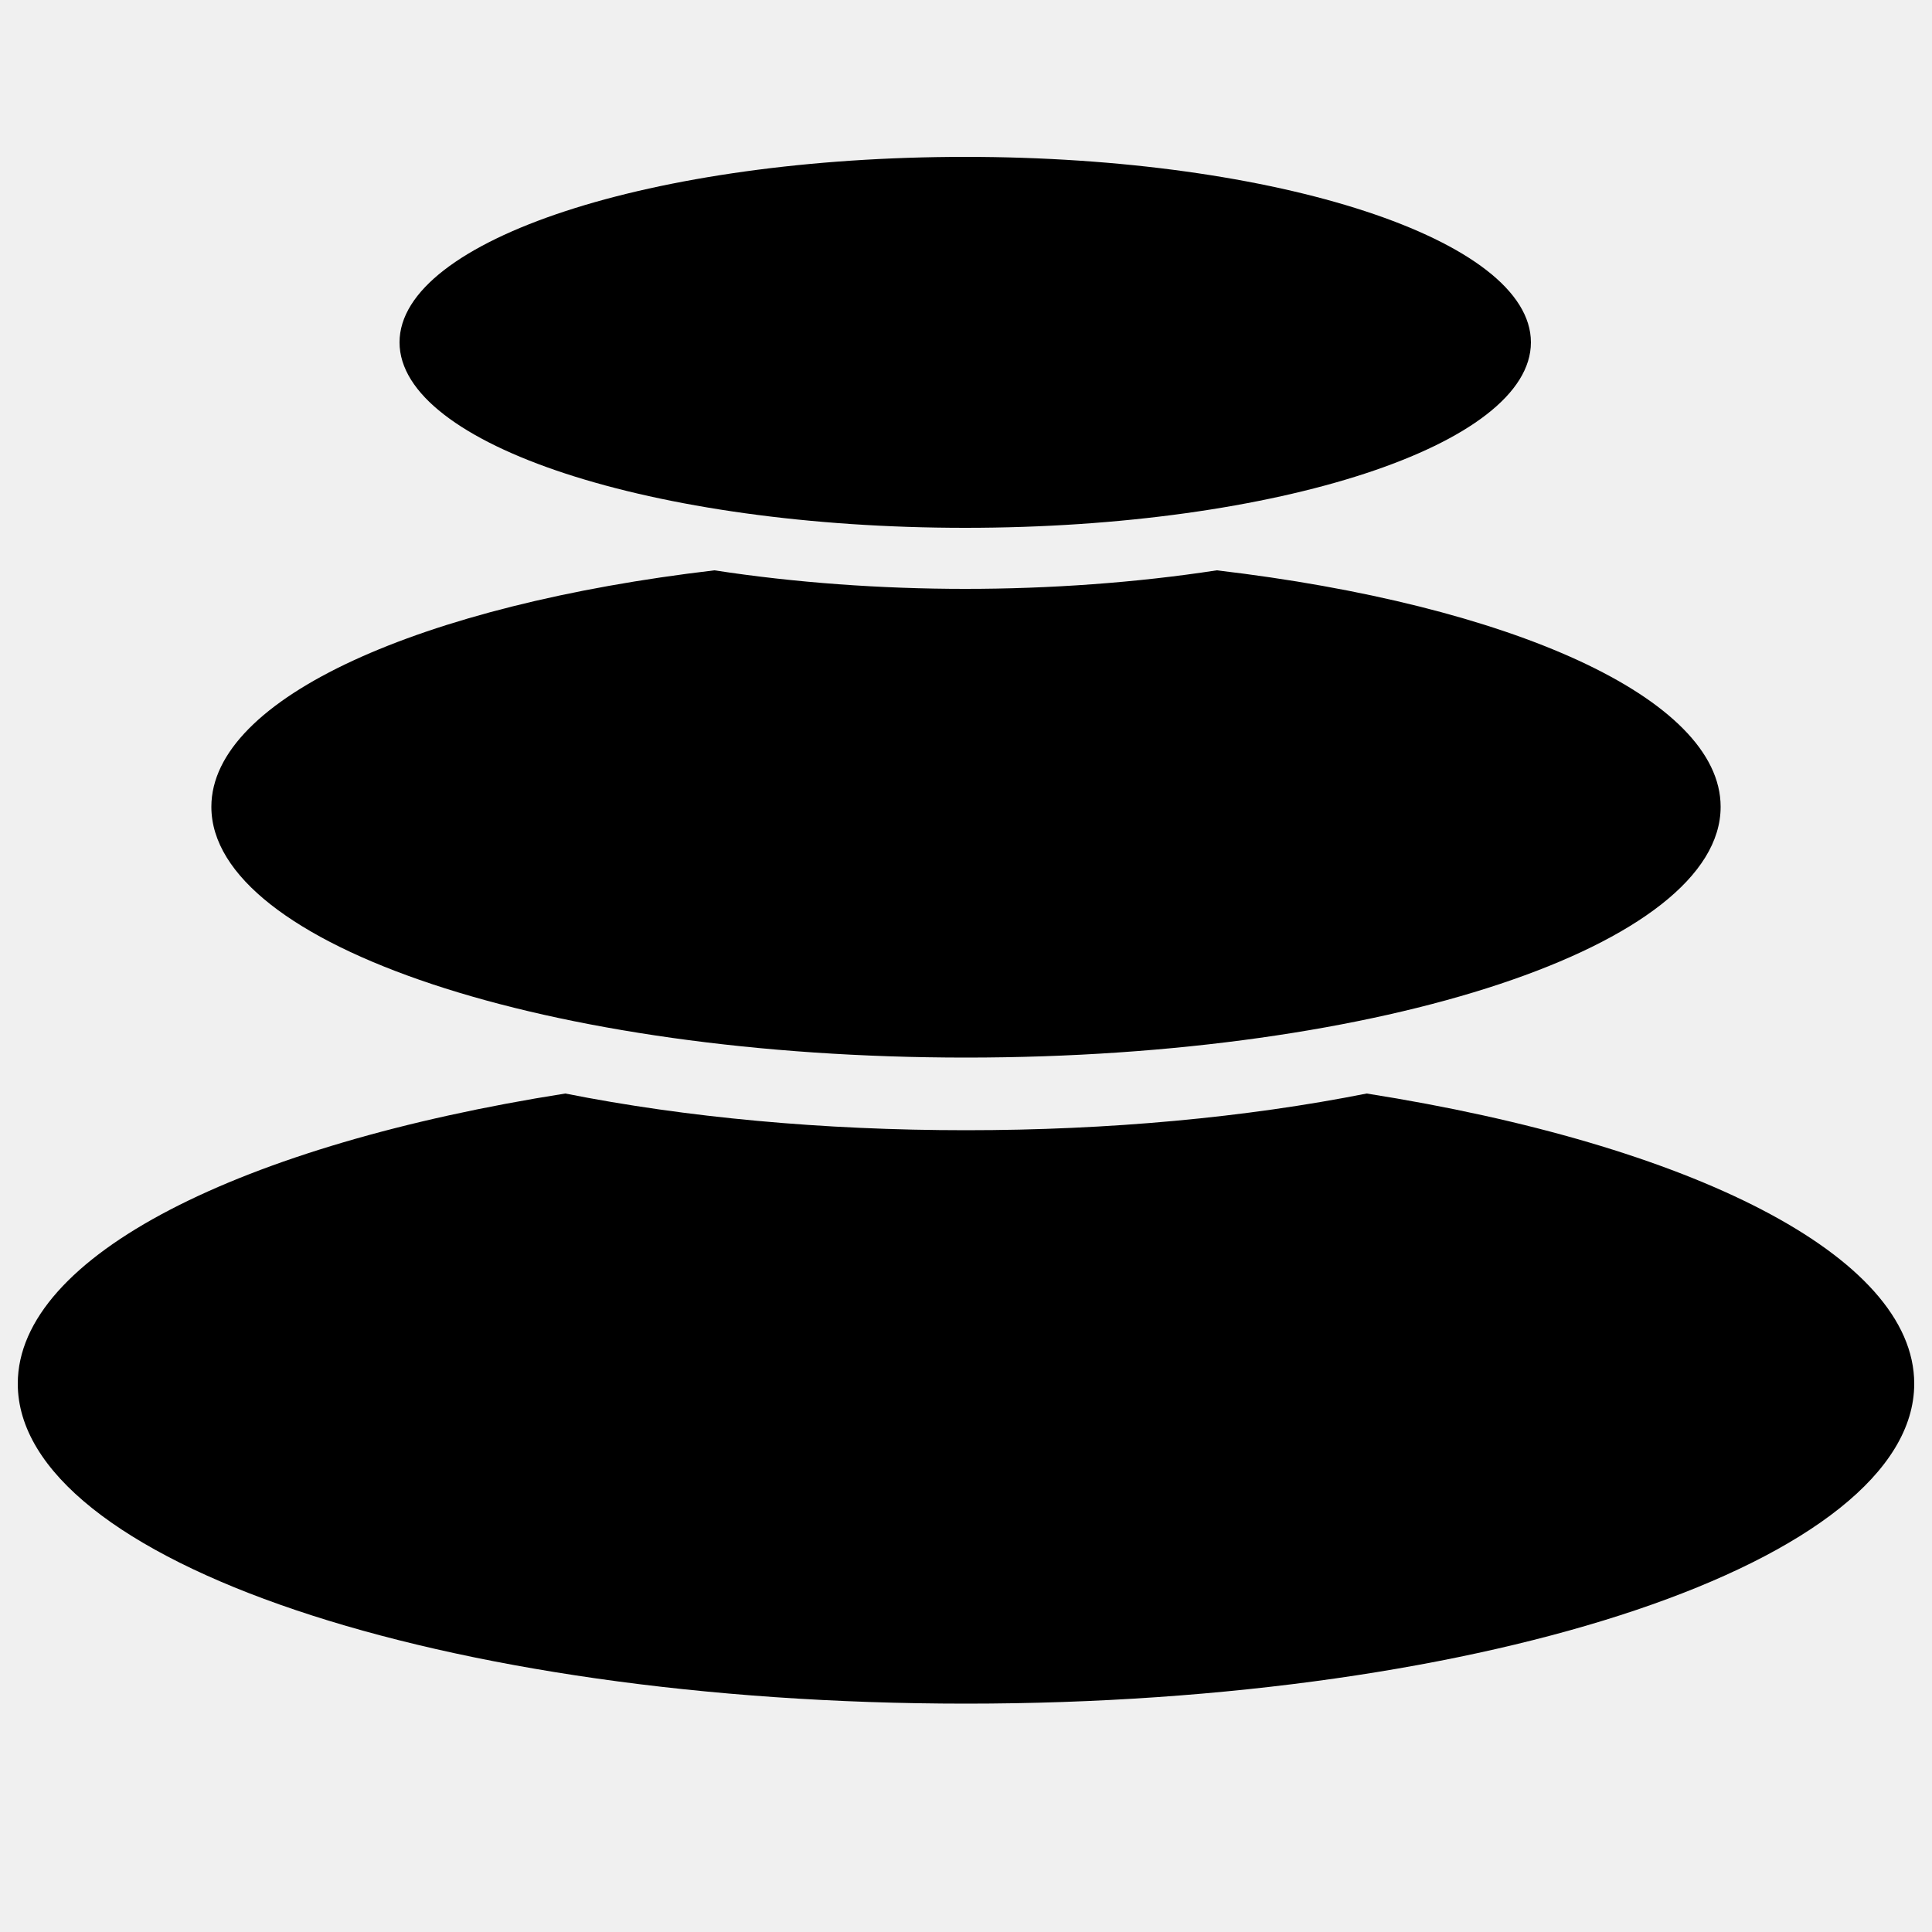
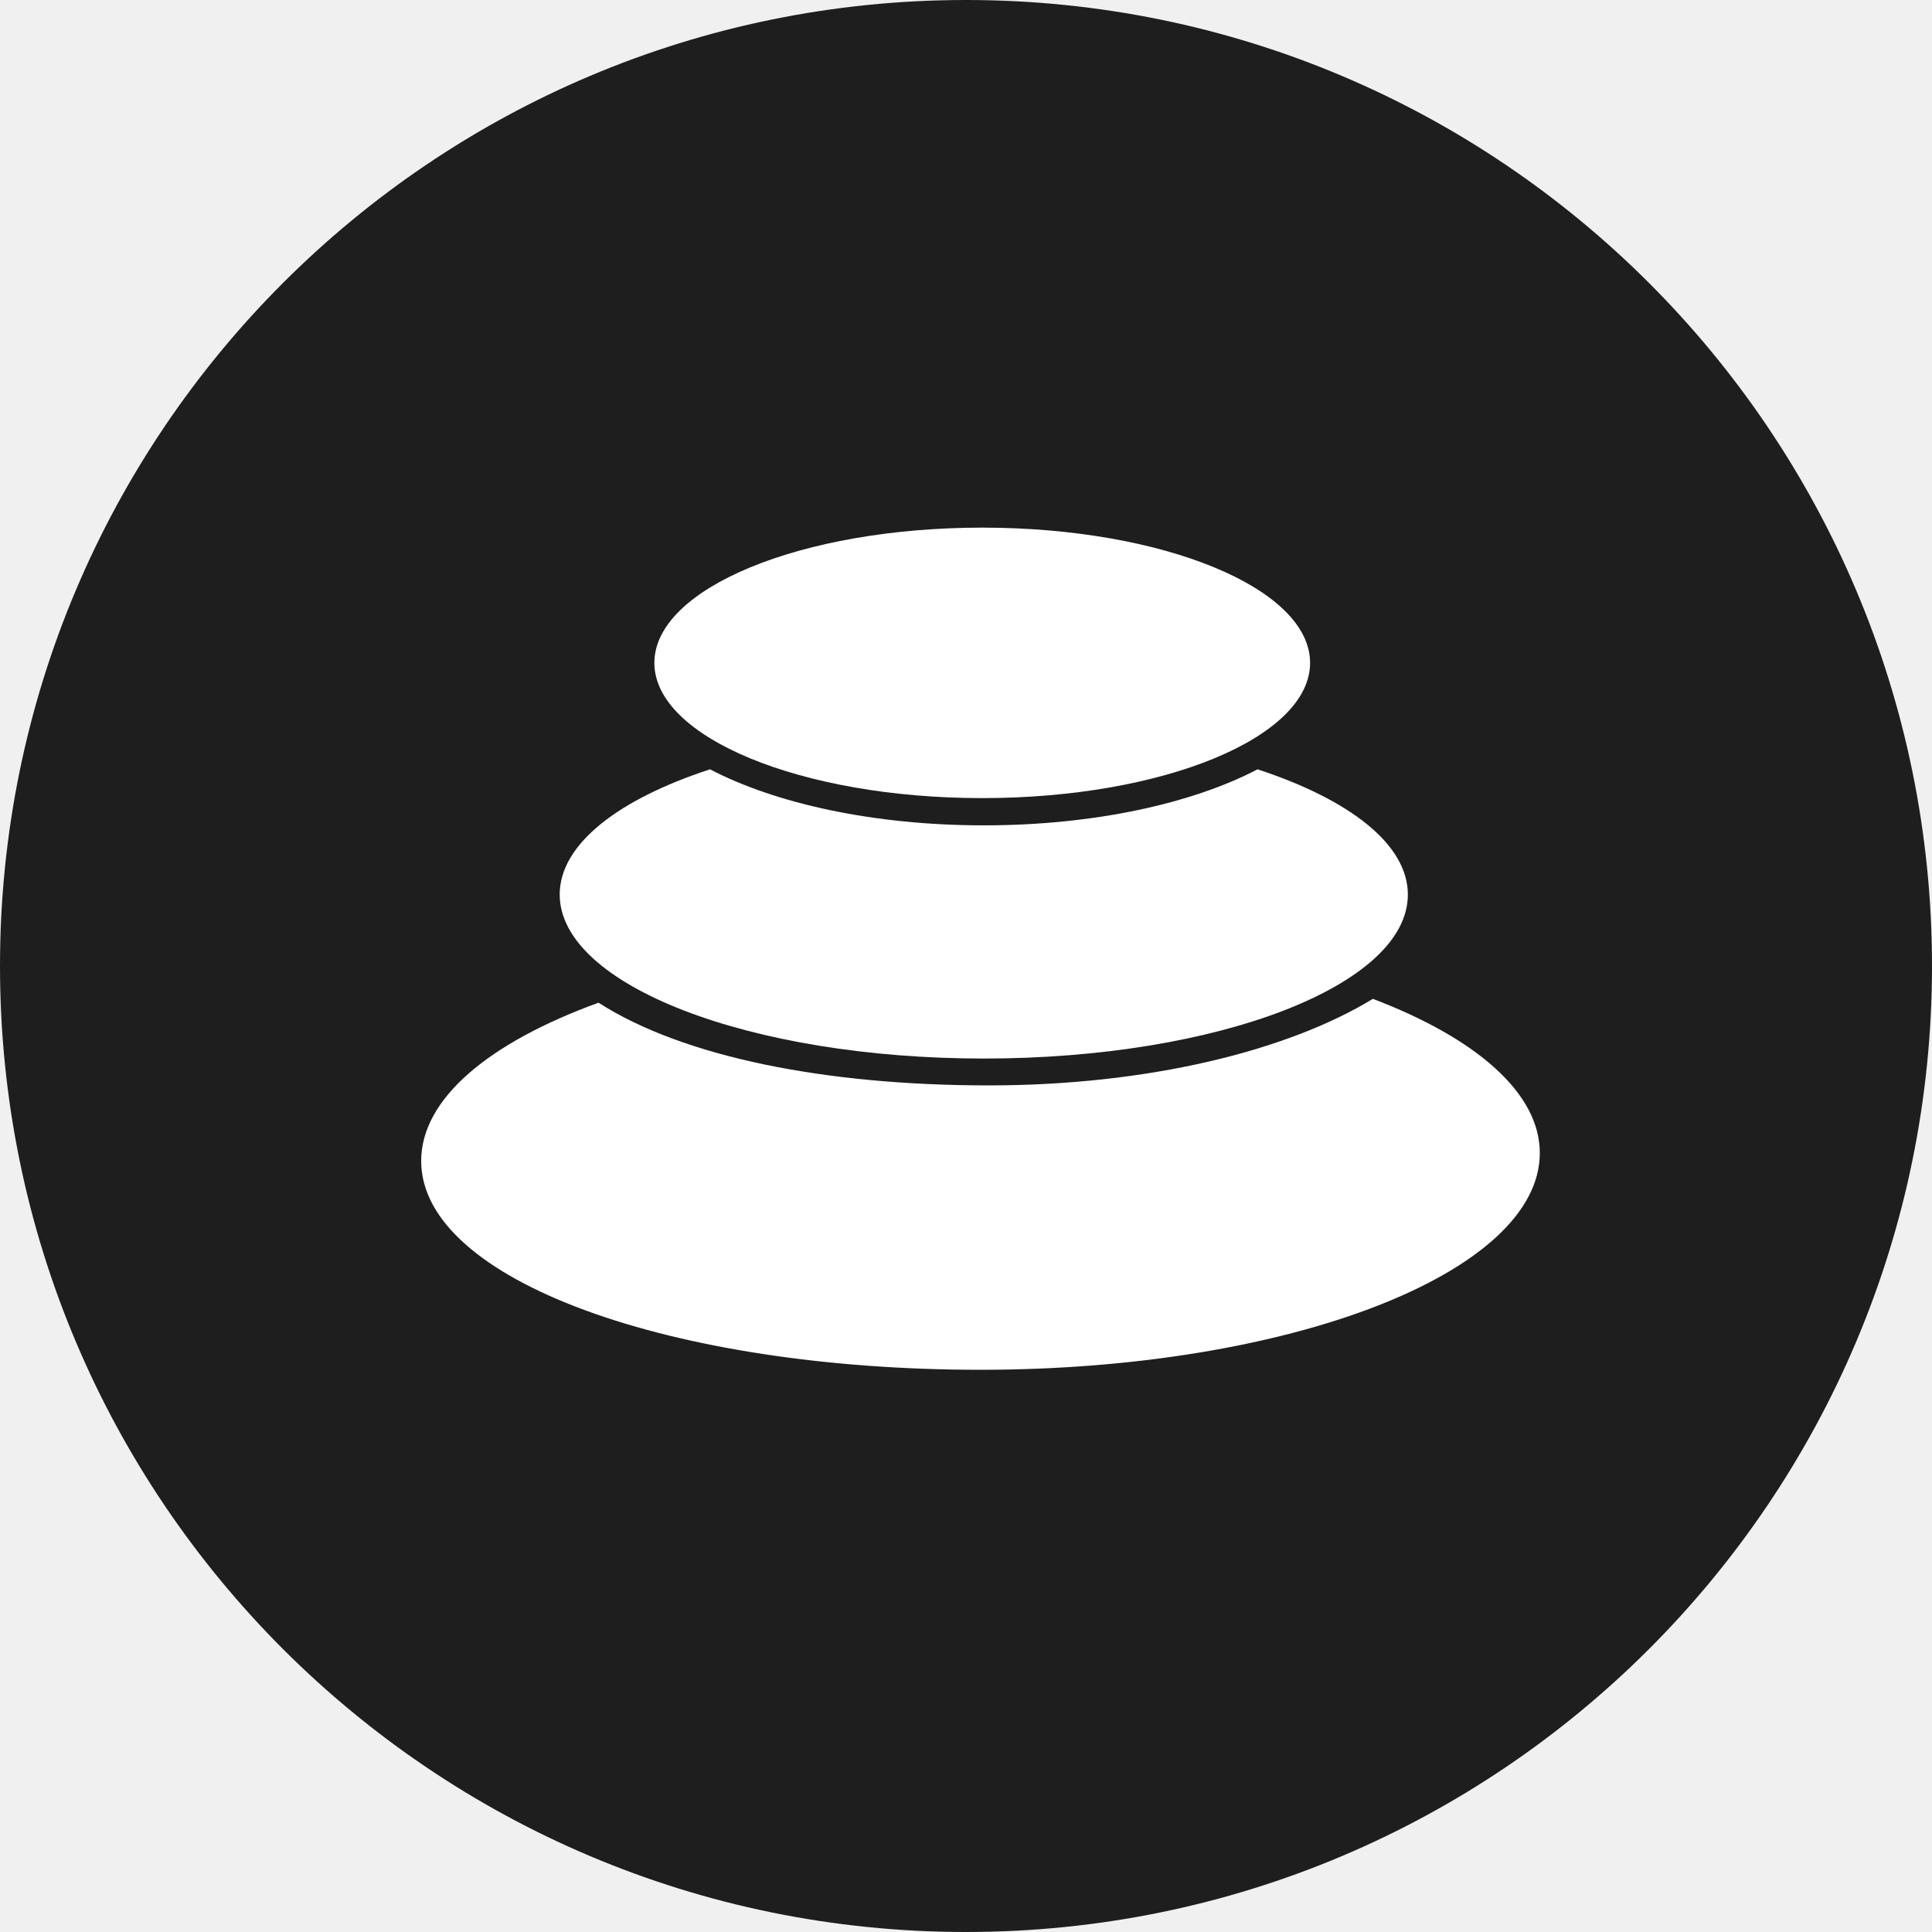
- <svg xmlns="http://www.w3.org/2000/svg" version="1.1" id="Layer_1" x="0px" y="0px" viewBox="0 0 500 500" style="enable-background:new 0 0 500 500;" xml:space="preserve">
-   <path d="M353.7,283c-31.2,6.2-66.7,9.5-103.7,9.5s-72.5-3.3-103.7-9.5C62.6,296.2,4.6,324.9,4.6,358.1c0,45.8,109.9,82.8,245.4,82.8  s245.4-37.1,245.4-82.8C495.4,324.9,437.4,296.2,353.7,283z" />
-   <ellipse cx="249.8" cy="88.6" rx="146.4" ry="48" />
-   <path d="M314.9,147.6c-20.8,3.2-43.2,4.8-65.1,4.8c-21.8,0-44.1-1.6-64.9-4.8c-75.8,8.9-130.2,33-130.2,61.2  c0,35.9,87.4,64.9,195.3,64.9s195.3-29.1,195.3-64.9C445.3,180.6,390.8,156.5,314.9,147.6z" />
+ <svg xmlns="http://www.w3.org/2000/svg" viewBox="0 0 1000 1000">
+   <g id="Layer_2" data-name="Layer 2">
+     <g id="Layer_1-2" data-name="Layer 1">
+       <path id="SVGID" d="M500,0c276.1,0,500,223.9,500,500s-223.9,500-500,500S0,776.1,0,500,223.9,0,500,0Z" style="fill:#1e1e1e;fill-rule:evenodd" />
+       <path id="SVGID-2" data-name="SVGID" d="M507.5,709C347.6,709,218,662.8,218,600.9c0-32.3,35.3-61.4,91.8-81.9,44.1,28.3,118.1,42.8,202,42.8,81.9,0,154.3-17.7,198.8-44.8,53.3,20.3,86.4,48.6,86.4,79.8,0,62-129.6,112.2-289.5,112.2Z" style="fill:#fff" />
+       <path id="SVGID-3" data-name="SVGID" d="M509.2,547.9c-121.2,0-219.5-38-219.5-84.9,0-26,30.3-49.3,77.8-64.8,33.9,17.7,84.7,29,141.7,29s107.8-11.3,141.7-29c47.6,15.6,77.8,38.8,77.8,64.8.1,46.9-98.2,84.9-219.5,84.9Z" style="fill:#fff" />
+       <path id="SVGID-4" data-name="SVGID" d="M508.4,413.1c-93.7,0-169.7-31.4-169.7-70s76-70,169.7-70,169.7,31.4,169.7,70-76,70-169.7,70Z" style="fill:#fff" />
+     </g>
+   </g>
</svg>
